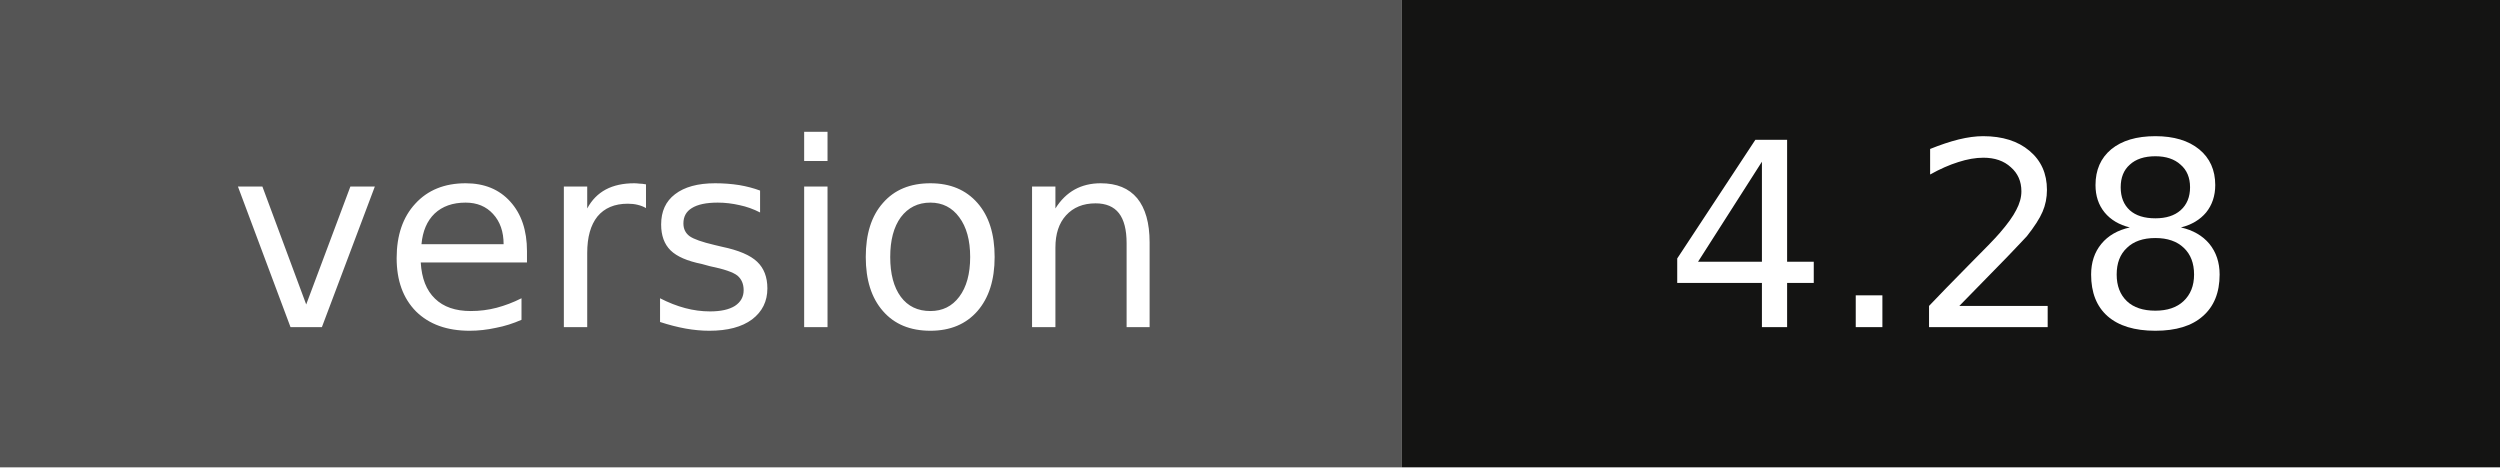
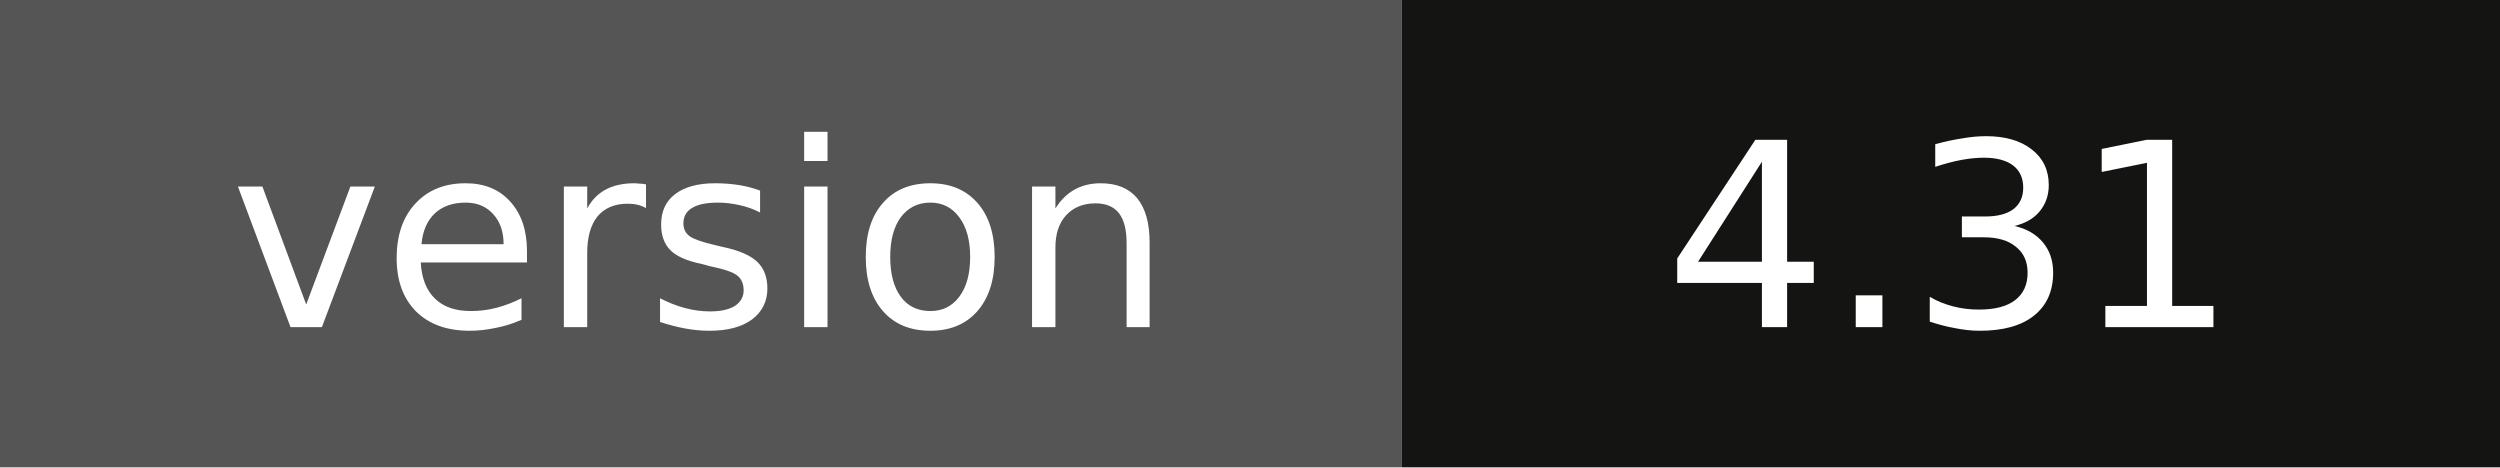
- <svg xmlns="http://www.w3.org/2000/svg" width="107" height="20" role="img" aria-label="version: 4.28">
+ <svg xmlns="http://www.w3.org/2000/svg" width="107" height="20" role="img" aria-label="version: 4.31">
  <rect width="60" height="20" fill="#555" />
  <rect x="60" width="47" height="20" fill="#141413" />
  <g fill="#fff" text-anchor="middle" font-family="Verdana,DejaVu Sans,sans-serif" font-size="11">
    <text x="30.0" y="14">version</text>
-     <text x="83.5" y="14">4.28</text>
+     <text x="83.5" y="14">4.31</text>
  </g>
</svg>
